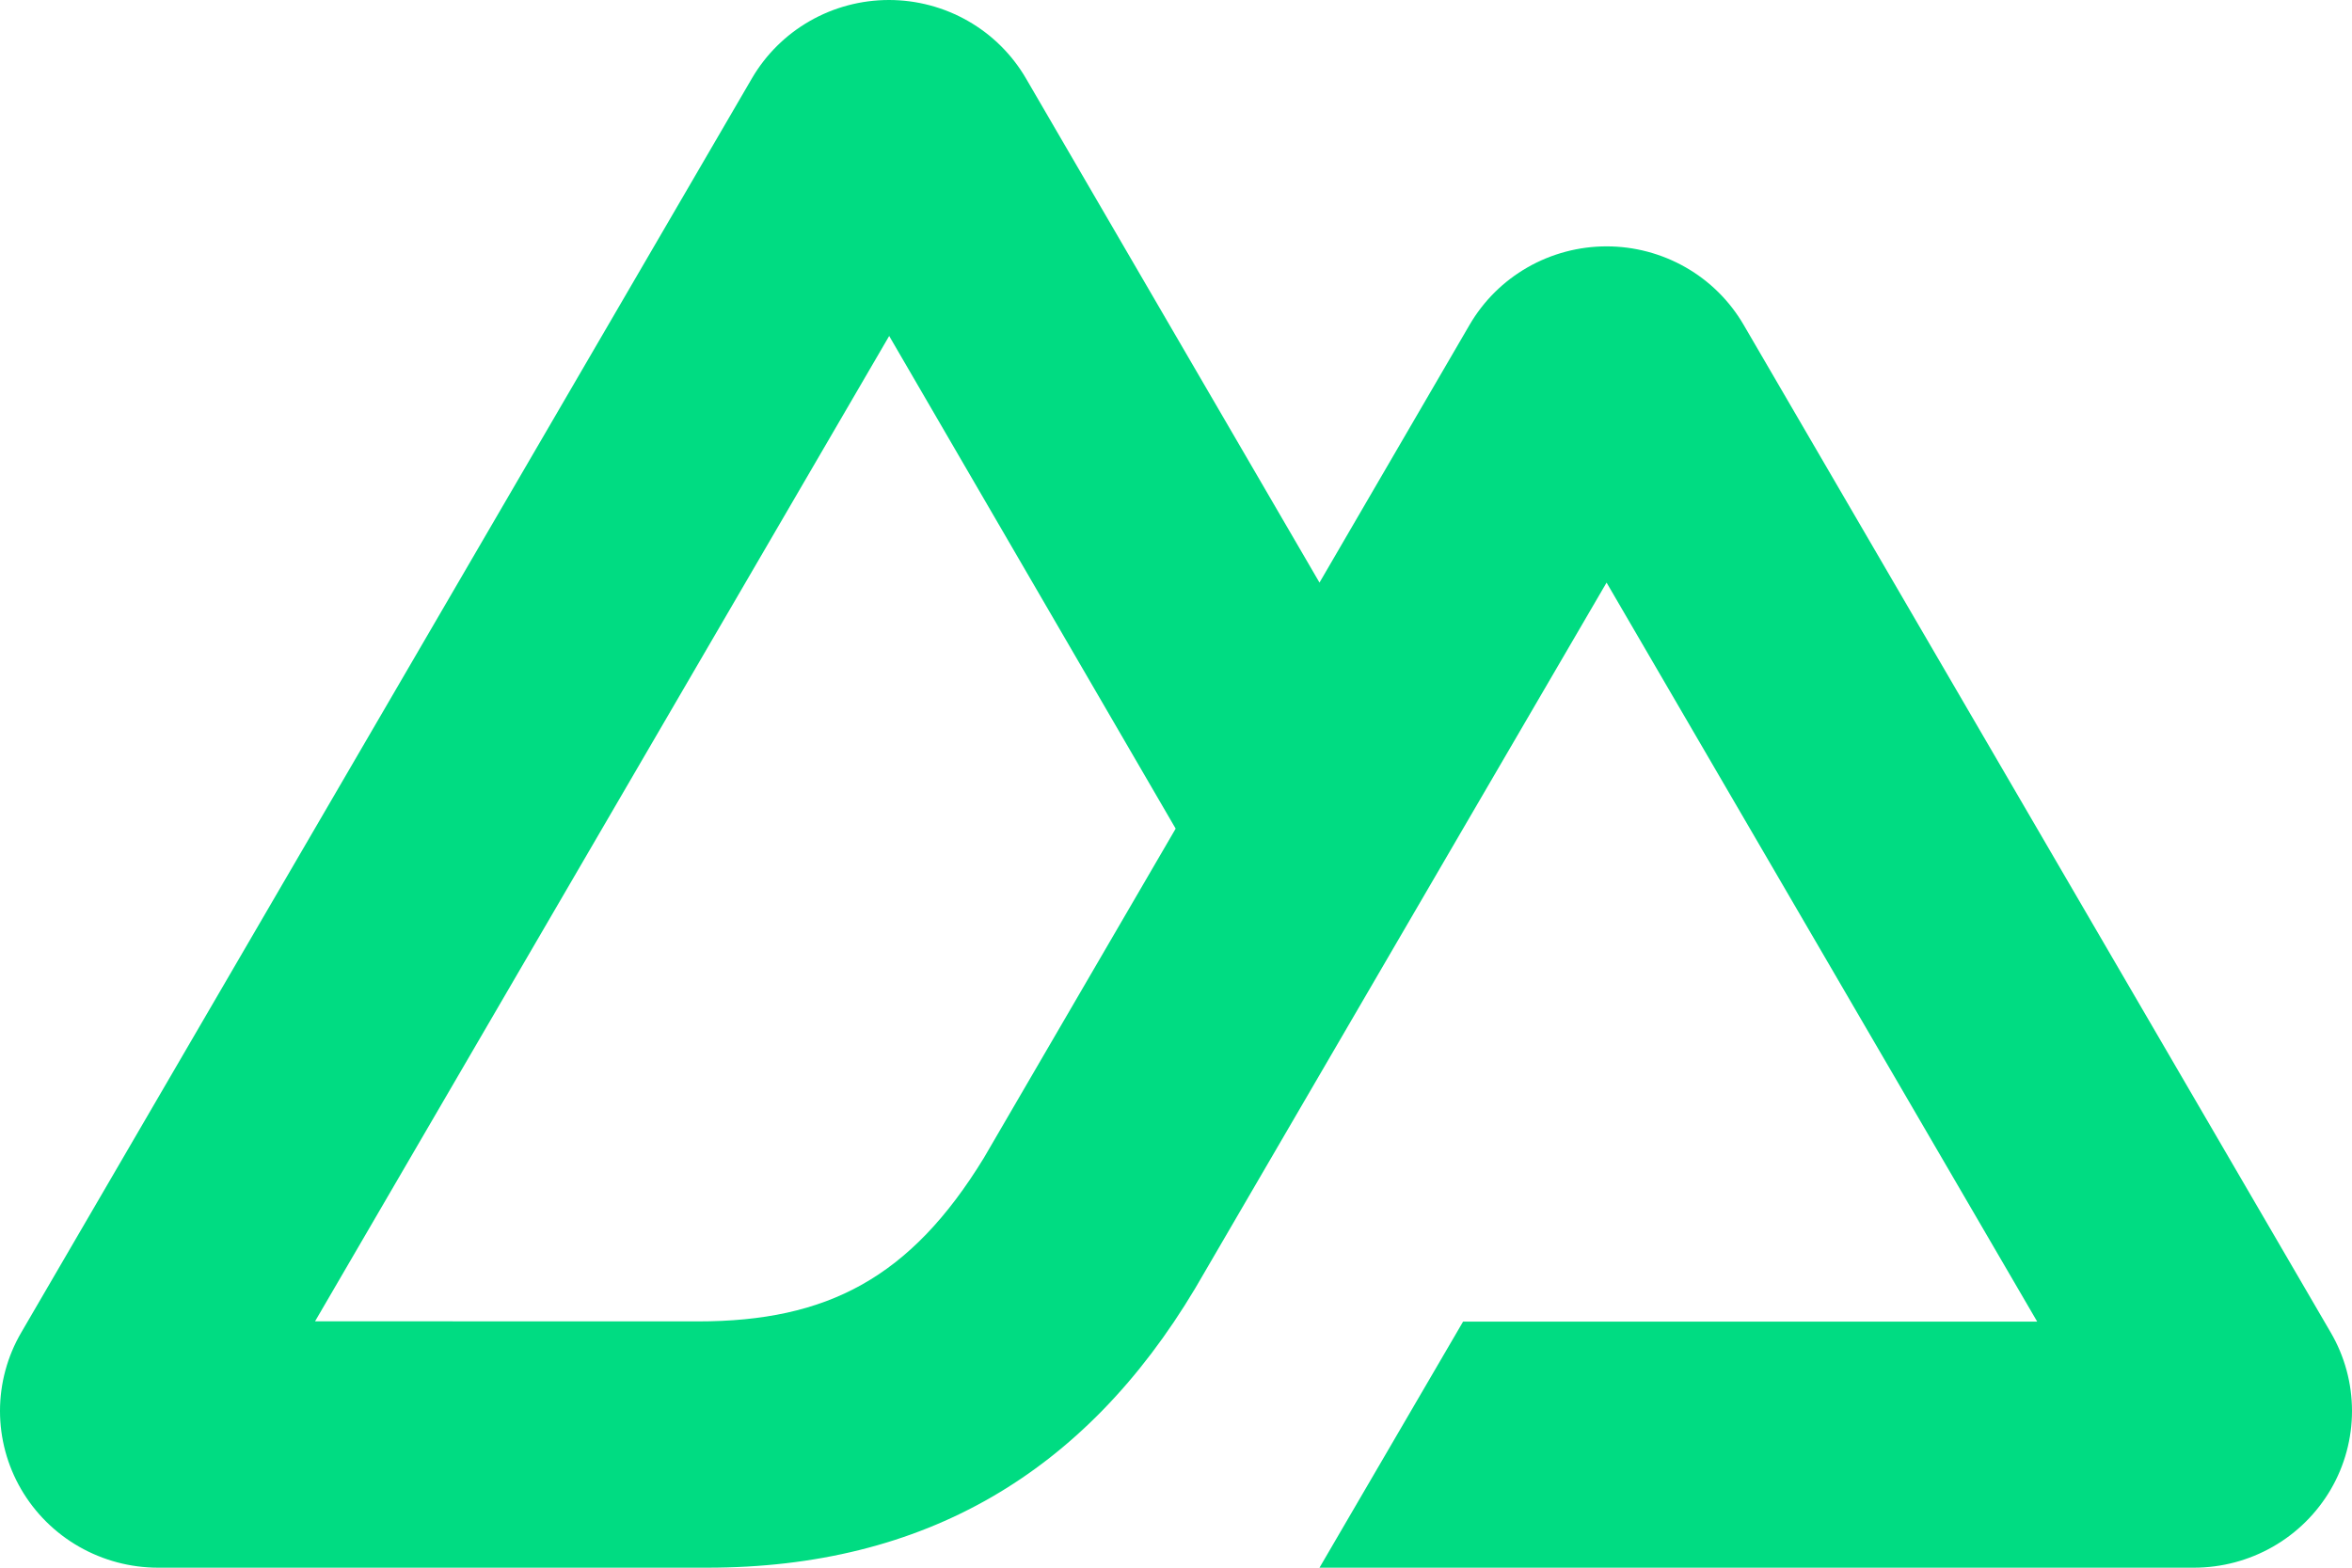
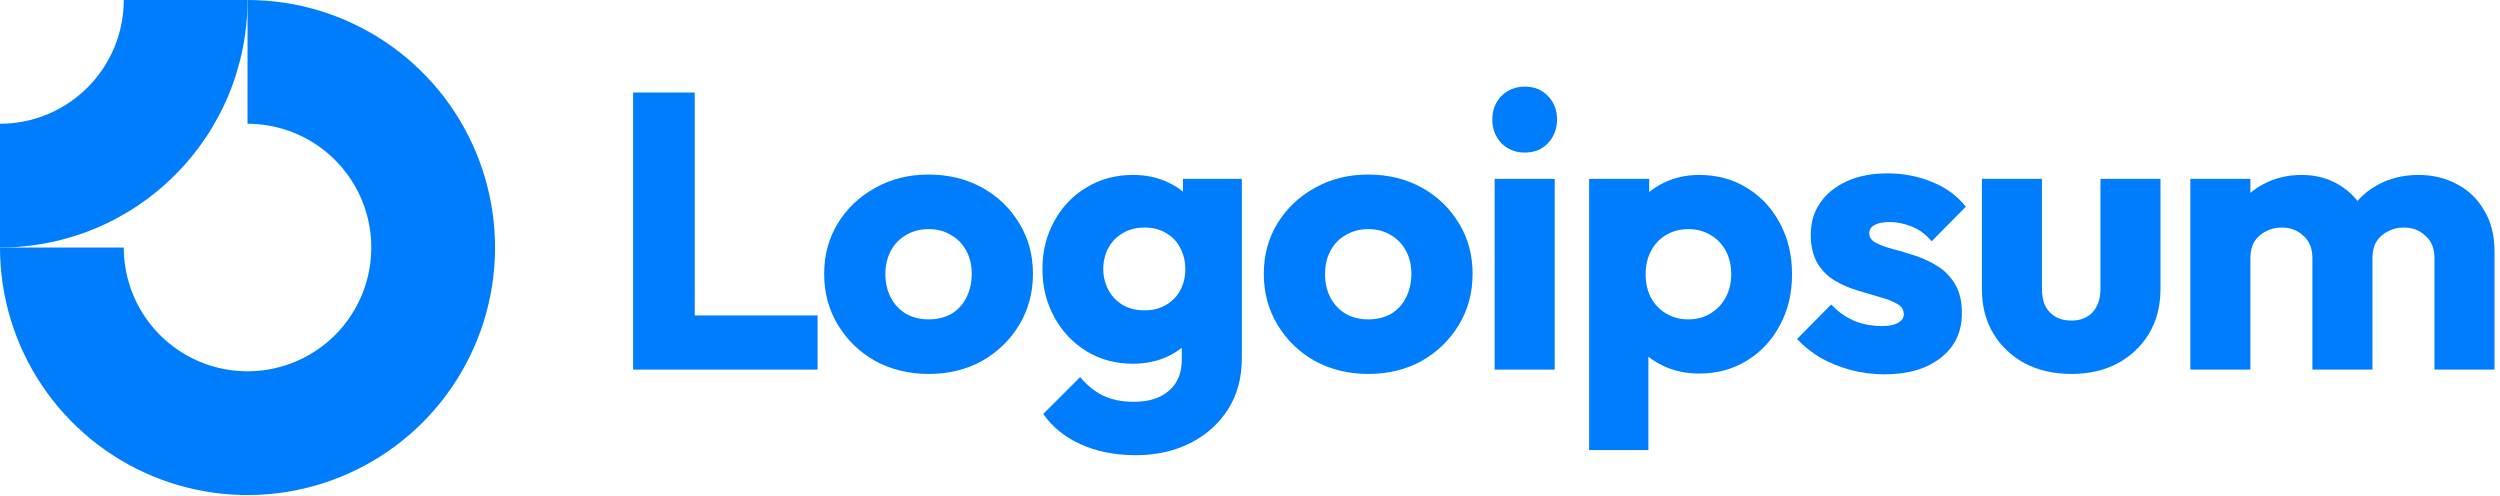
- <svg xmlns="http://www.w3.org/2000/svg" width="135" height="90" fill="none" viewBox="0 0 300 200" class="hidden w-auto h-6 sm:block" data-v-d58e2e31="">
-   <path fill="#00DC82" d="M168.303 200h111.522c3.543 0 7.022-.924 10.09-2.679A20.086 20.086 0 0 0 297.3 190a19.855 19.855 0 0 0 2.7-10.001 19.858 19.858 0 0 0-2.709-9.998L222.396 41.429a20.09 20.09 0 0 0-7.384-7.32 20.313 20.313 0 0 0-10.088-2.679c-3.541 0-7.02.925-10.087 2.68a20.082 20.082 0 0 0-7.384 7.32l-19.15 32.896L130.86 9.998a20.086 20.086 0 0 0-7.387-7.32A20.322 20.322 0 0 0 113.384 0c-3.542 0-7.022.924-10.09 2.679a20.091 20.091 0 0 0-7.387 7.319L2.709 170A19.853 19.853 0 0 0 0 179.999c-.002 3.511.93 6.96 2.7 10.001a20.091 20.091 0 0 0 7.385 7.321A20.322 20.322 0 0 0 20.175 200h70.004c27.737 0 48.192-12.075 62.266-35.633l34.171-58.652 18.303-31.389 54.93 94.285h-73.233L168.303 200Zm-79.265-31.421-48.854-.011 73.232-125.706 36.541 62.853-24.466 42.01c-9.347 15.285-19.965 20.854-36.453 20.854Z" />
+ <svg xmlns="http://www.w3.org/2000/svg" width="202" height="40" viewBox="0 0 202 40" fill="none">
+   <path class="ccustom" fill-rule="evenodd" clip-rule="evenodd" d="M25.556 11.685C23.911 10.586 21.978 10 20 10V0C23.956 0 27.822 1.173 31.111 3.371C34.4 5.568 36.964 8.692 38.478 12.346C39.991 16.001 40.387 20.022 39.616 23.902C38.844 27.781 36.939 31.345 34.142 34.142C31.345 36.939 27.781 38.844 23.902 39.616C20.022 40.387 16.001 39.991 12.346 38.478C8.692 36.964 5.568 34.4 3.371 31.111C1.173 27.822 0 23.956 0 20H10C10 21.978 10.586 23.911 11.685 25.556C12.784 27.2 14.346 28.482 16.173 29.239C18 29.996 20.011 30.194 21.951 29.808C23.891 29.422 25.672 28.47 27.071 27.071C28.47 25.672 29.422 23.891 29.808 21.951C30.194 20.011 29.996 18 29.239 16.173C28.482 14.346 27.2 12.784 25.556 11.685Z" fill="#007DFC" />
+   <path class="ccustom" fill-rule="evenodd" clip-rule="evenodd" d="M10 1.47023e-06C10 1.313 9.741 2.614 9.239 3.827C8.736 5.04 8 6.142 7.071 7.071C6.142 8 5.04 8.736 3.827 9.239C2.614 9.741 1.313 10 6.15916e-06 10L5.72205e-06 20C2.626 20 5.227 19.483 7.654 18.478C10.08 17.473 12.285 15.999 14.142 14.142C15.999 12.285 17.473 10.08 18.478 7.654C19.483 5.227 20 2.626 20 -3.8147e-06L10 1.47023e-06Z" fill="#007DFC" />
+   <path class="ccustom" d="M125.619 14.453H120.767V29.865H125.619V14.453Z" fill="#007DFC" />
+   <path class="ccustom" d="M121.307 11.567C121.814 12.074 122.448 12.328 123.209 12.328C123.97 12.328 124.594 12.074 125.08 11.567C125.567 11.038 125.81 10.404 125.81 9.664C125.81 8.903 125.567 8.268 125.08 7.761C124.594 7.254 123.97 7 123.209 7C122.448 7 121.814 7.254 121.307 7.761C120.82 8.268 120.577 8.903 120.577 9.664C120.577 10.404 120.82 11.038 121.307 11.567Z" fill="#007DFC" />
+   <path class="ccustom" d="M51.156 29.865V7.476H56.135V25.488H66.061V29.865H51.156Z" fill="#007DFC" />
+   <path class="ccustom" fill-rule="evenodd" clip-rule="evenodd" d="M75.027 30.214C73.442 30.214 72.004 29.865 70.715 29.167C69.446 28.448 68.442 27.476 67.702 26.25C66.962 25.023 66.592 23.649 66.592 22.127C66.592 20.605 66.962 19.241 67.702 18.036C68.442 16.831 69.446 15.88 70.715 15.182C71.983 14.463 73.421 14.104 75.027 14.104C76.634 14.104 78.072 14.453 79.34 15.15C80.609 15.848 81.613 16.81 82.353 18.036C83.093 19.241 83.463 20.605 83.463 22.127C83.463 23.649 83.093 25.023 82.353 26.25C81.613 27.476 80.609 28.448 79.34 29.167C78.072 29.865 76.634 30.214 75.027 30.214ZM75.027 25.806C75.725 25.806 76.338 25.658 76.867 25.362C77.395 25.044 77.797 24.611 78.072 24.061C78.368 23.491 78.516 22.846 78.516 22.127C78.516 21.408 78.368 20.784 78.072 20.256C77.776 19.706 77.364 19.283 76.835 18.987C76.328 18.67 75.725 18.512 75.027 18.512C74.351 18.512 73.748 18.67 73.22 18.987C72.691 19.283 72.279 19.706 71.983 20.256C71.687 20.806 71.539 21.44 71.539 22.159C71.539 22.856 71.687 23.491 71.983 24.061C72.279 24.611 72.691 25.044 73.22 25.362C73.748 25.658 74.351 25.806 75.027 25.806Z" fill="#007DFC" />
+   <path class="ccustom" fill-rule="evenodd" clip-rule="evenodd" d="M87.306 35.89C88.595 36.482 90.086 36.778 91.777 36.778C93.426 36.778 94.896 36.45 96.185 35.795C97.475 35.14 98.49 34.231 99.23 33.068C99.969 31.905 100.34 30.531 100.34 28.945V14.453H95.583V15.488C95.229 15.19 94.827 14.94 94.378 14.738C93.553 14.336 92.612 14.135 91.555 14.135C90.139 14.135 88.881 14.474 87.781 15.15C86.682 15.806 85.815 16.715 85.181 17.877C84.547 19.019 84.23 20.309 84.23 21.746C84.23 23.163 84.547 24.453 85.181 25.615C85.815 26.778 86.682 27.698 87.781 28.374C88.881 29.051 90.139 29.389 91.555 29.389C92.591 29.389 93.532 29.188 94.378 28.787C94.787 28.592 95.157 28.363 95.487 28.099V29.072C95.487 30.15 95.139 30.985 94.441 31.577C93.764 32.169 92.824 32.465 91.619 32.465C90.646 32.465 89.811 32.296 89.113 31.958C88.437 31.62 87.824 31.123 87.274 30.467L84.293 33.448C85.033 34.505 86.037 35.319 87.306 35.89ZM94.219 24.632C93.733 24.928 93.151 25.076 92.475 25.076C91.798 25.076 91.206 24.928 90.699 24.632C90.213 24.336 89.832 23.934 89.557 23.427C89.282 22.899 89.145 22.338 89.145 21.746C89.145 21.112 89.282 20.541 89.557 20.034C89.832 19.526 90.223 19.125 90.731 18.829C91.238 18.533 91.819 18.385 92.475 18.385C93.151 18.385 93.733 18.533 94.219 18.829C94.726 19.125 95.107 19.526 95.361 20.034C95.635 20.541 95.773 21.112 95.773 21.746C95.773 22.381 95.635 22.951 95.361 23.459C95.107 23.945 94.726 24.336 94.219 24.632Z" fill="#007DFC" />
+   <path class="ccustom" fill-rule="evenodd" clip-rule="evenodd" d="M110.551 30.214C108.965 30.214 107.527 29.865 106.238 29.167C104.969 28.448 103.965 27.476 103.225 26.25C102.485 25.023 102.115 23.649 102.115 22.127C102.115 20.605 102.485 19.241 103.225 18.036C103.965 16.831 104.969 15.88 106.238 15.182C107.506 14.463 108.944 14.104 110.551 14.104C112.157 14.104 113.595 14.453 114.863 15.15C116.132 15.848 117.136 16.81 117.876 18.036C118.616 19.241 118.986 20.605 118.986 22.127C118.986 23.649 118.616 25.023 117.876 26.25C117.136 27.476 116.132 28.448 114.863 29.167C113.595 29.865 112.157 30.214 110.551 30.214ZM110.551 25.806C111.248 25.806 111.861 25.658 112.39 25.362C112.918 25.044 113.32 24.611 113.595 24.061C113.891 23.491 114.039 22.846 114.039 22.127C114.039 21.408 113.891 20.784 113.595 20.256C113.299 19.706 112.887 19.283 112.358 18.987C111.851 18.67 111.248 18.512 110.551 18.512C109.874 18.512 109.271 18.67 108.743 18.987C108.214 19.283 107.802 19.706 107.506 20.256C107.21 20.806 107.062 21.44 107.062 22.159C107.062 22.856 107.21 23.491 107.506 24.061C107.802 24.611 108.214 25.044 108.743 25.362C109.271 25.658 109.874 25.806 110.551 25.806Z" fill="#007DFC" />
+   <path class="ccustom" fill-rule="evenodd" clip-rule="evenodd" d="M137.281 30.182C136.246 30.182 135.294 29.981 134.427 29.579C133.971 29.368 133.559 29.116 133.191 28.822V36.366H128.402V14.453H133.254V15.516C133.606 15.228 133.997 14.979 134.427 14.77C135.294 14.347 136.246 14.135 137.281 14.135C138.74 14.135 140.03 14.484 141.15 15.182C142.292 15.88 143.18 16.831 143.814 18.036C144.47 19.241 144.797 20.615 144.797 22.159C144.797 23.702 144.47 25.076 143.814 26.281C143.18 27.486 142.292 28.438 141.15 29.135C140.03 29.833 138.74 30.182 137.281 30.182ZM136.394 25.806C137.091 25.806 137.694 25.647 138.201 25.33C138.73 25.013 139.142 24.579 139.438 24.03C139.734 23.48 139.882 22.856 139.882 22.159C139.882 21.44 139.734 20.806 139.438 20.256C139.142 19.706 138.73 19.283 138.201 18.987C137.694 18.67 137.102 18.512 136.425 18.512C135.749 18.512 135.146 18.67 134.618 18.987C134.11 19.283 133.709 19.706 133.413 20.256C133.117 20.806 132.969 21.44 132.969 22.159C132.969 22.856 133.106 23.48 133.381 24.03C133.677 24.579 134.089 25.013 134.618 25.33C135.146 25.647 135.738 25.806 136.394 25.806Z" fill="#007DFC" />
+   <path class="ccustom" d="M149.546 29.896C150.434 30.129 151.332 30.245 152.241 30.245C154.165 30.245 155.687 29.801 156.808 28.913C157.949 28.026 158.52 26.831 158.52 25.33C158.52 24.357 158.341 23.575 157.981 22.983C157.622 22.37 157.157 21.884 156.586 21.524C156.015 21.165 155.412 20.88 154.778 20.668C154.144 20.457 153.541 20.277 152.971 20.129C152.4 19.981 151.935 19.812 151.575 19.622C151.216 19.431 151.036 19.178 151.036 18.86C151.036 18.564 151.174 18.343 151.448 18.195C151.723 18.025 152.135 17.941 152.685 17.941C153.256 17.941 153.837 18.057 154.429 18.29C155.042 18.522 155.592 18.924 156.078 19.495L158.837 16.704C158.14 15.816 157.231 15.15 156.11 14.706C155.011 14.241 153.806 14.008 152.495 14.008C151.248 14.008 150.159 14.22 149.229 14.643C148.298 15.066 147.579 15.647 147.072 16.387C146.565 17.106 146.311 17.962 146.311 18.956C146.311 19.886 146.491 20.658 146.85 21.271C147.209 21.863 147.675 22.328 148.245 22.666C148.816 23.004 149.419 23.269 150.053 23.459C150.687 23.649 151.29 23.829 151.861 23.998C152.431 24.146 152.897 24.326 153.256 24.537C153.637 24.727 153.827 25.013 153.827 25.393C153.827 25.689 153.668 25.922 153.351 26.091C153.055 26.26 152.622 26.345 152.051 26.345C151.226 26.345 150.465 26.197 149.768 25.901C149.07 25.584 148.467 25.15 147.96 24.601L145.201 27.391C145.73 27.962 146.364 28.47 147.104 28.913C147.865 29.336 148.679 29.664 149.546 29.896Z" fill="#007DFC" />
+   <path class="ccustom" d="M167.368 30.214C165.952 30.214 164.694 29.928 163.595 29.357C162.516 28.765 161.671 27.962 161.058 26.947C160.444 25.911 160.138 24.727 160.138 23.395V14.453H164.99V23.332C164.99 23.86 165.074 24.315 165.244 24.696C165.434 25.076 165.709 25.372 166.068 25.584C166.428 25.795 166.861 25.901 167.368 25.901C168.087 25.901 168.658 25.679 169.081 25.235C169.504 24.77 169.715 24.135 169.715 23.332V14.453H174.567V23.364C174.567 24.717 174.261 25.911 173.647 26.947C173.034 27.962 172.189 28.765 171.11 29.357C170.032 29.928 168.785 30.214 167.368 30.214Z" fill="#007DFC" />
+   <path class="ccustom" d="M181.831 14.453H176.979V29.865H181.831V20.858C181.831 20.33 181.937 19.886 182.148 19.526C182.381 19.167 182.688 18.892 183.068 18.702C183.449 18.491 183.882 18.385 184.368 18.385C185.066 18.385 185.647 18.607 186.112 19.051C186.599 19.474 186.842 20.076 186.842 20.858V29.865H191.694V20.858C191.694 20.33 191.8 19.886 192.011 19.526C192.244 19.167 192.55 18.892 192.931 18.702C193.311 18.491 193.745 18.385 194.231 18.385C194.929 18.385 195.51 18.607 195.975 19.051C196.461 19.474 196.704 20.076 196.704 20.858V29.865H201.557V20.319C201.557 19.03 201.282 17.93 200.732 17.021C200.203 16.091 199.474 15.383 198.544 14.896C197.635 14.389 196.588 14.135 195.404 14.135C194.199 14.135 193.11 14.4 192.138 14.928C191.506 15.265 190.954 15.7 190.481 16.232C190.04 15.675 189.504 15.219 188.871 14.865C188.026 14.379 187.064 14.135 185.986 14.135C184.844 14.135 183.819 14.379 182.91 14.865C182.514 15.067 182.155 15.309 181.831 15.592V14.453Z" fill="#007DFC" />
</svg>
